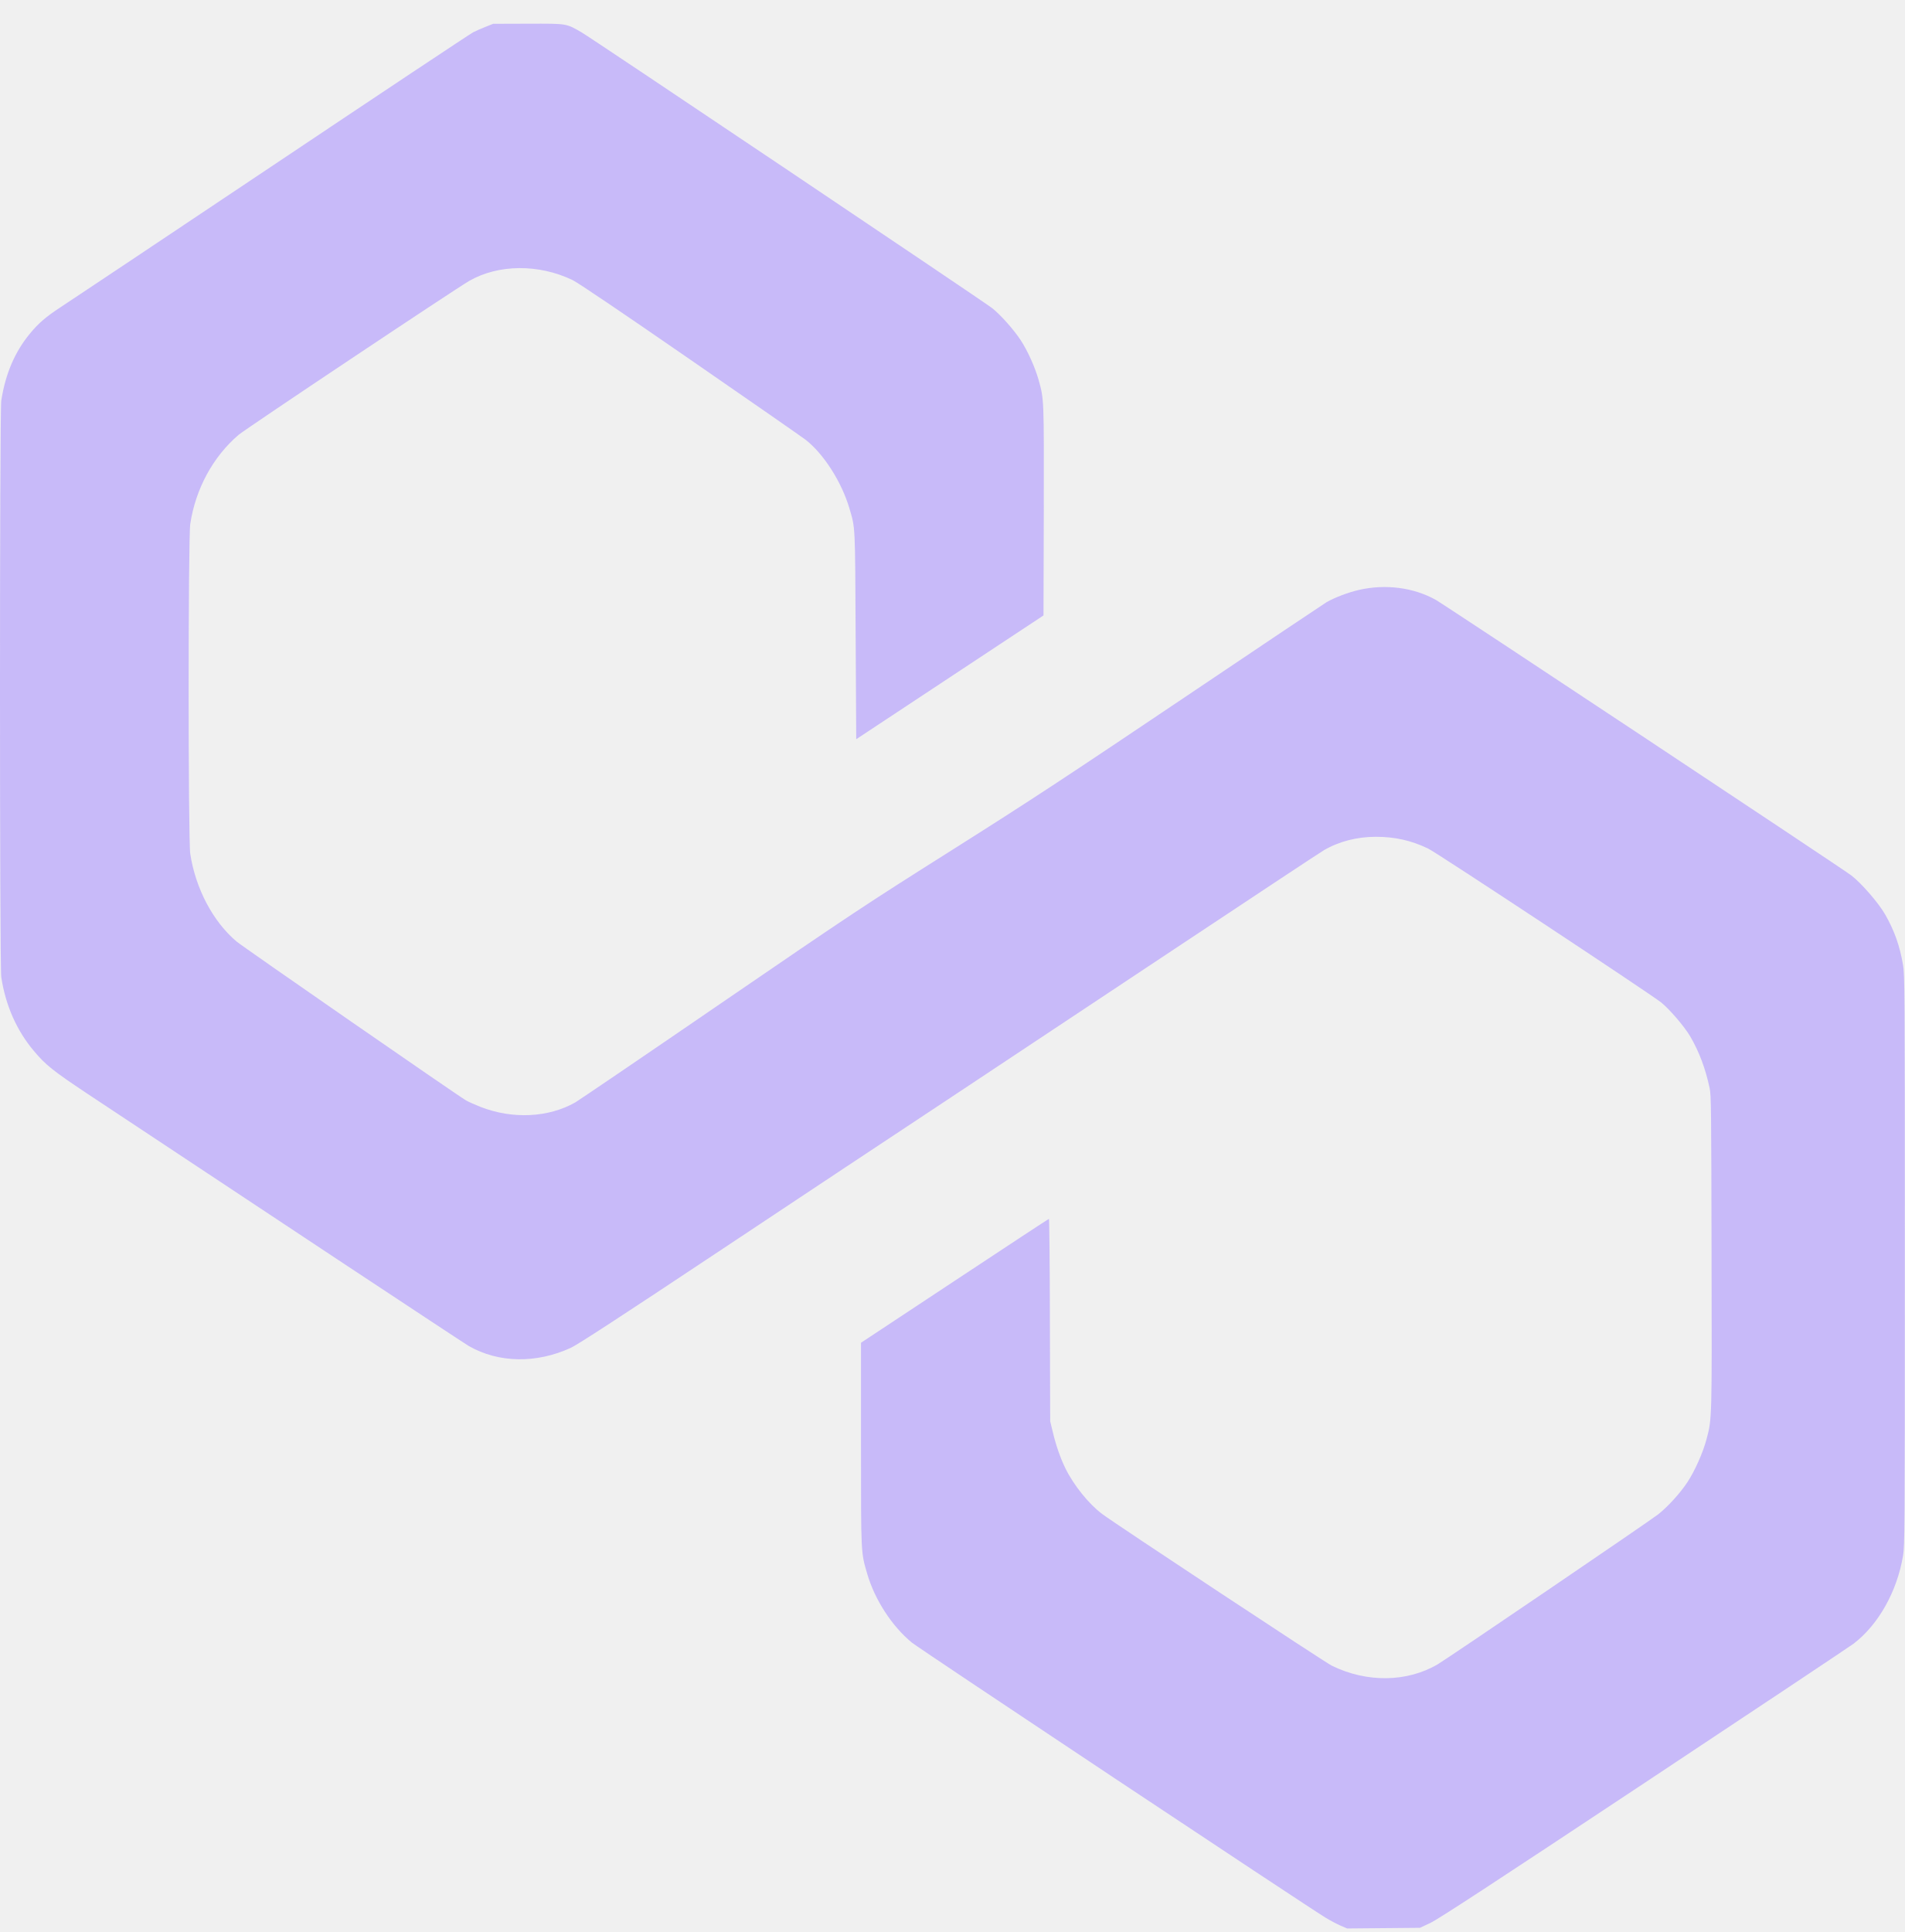
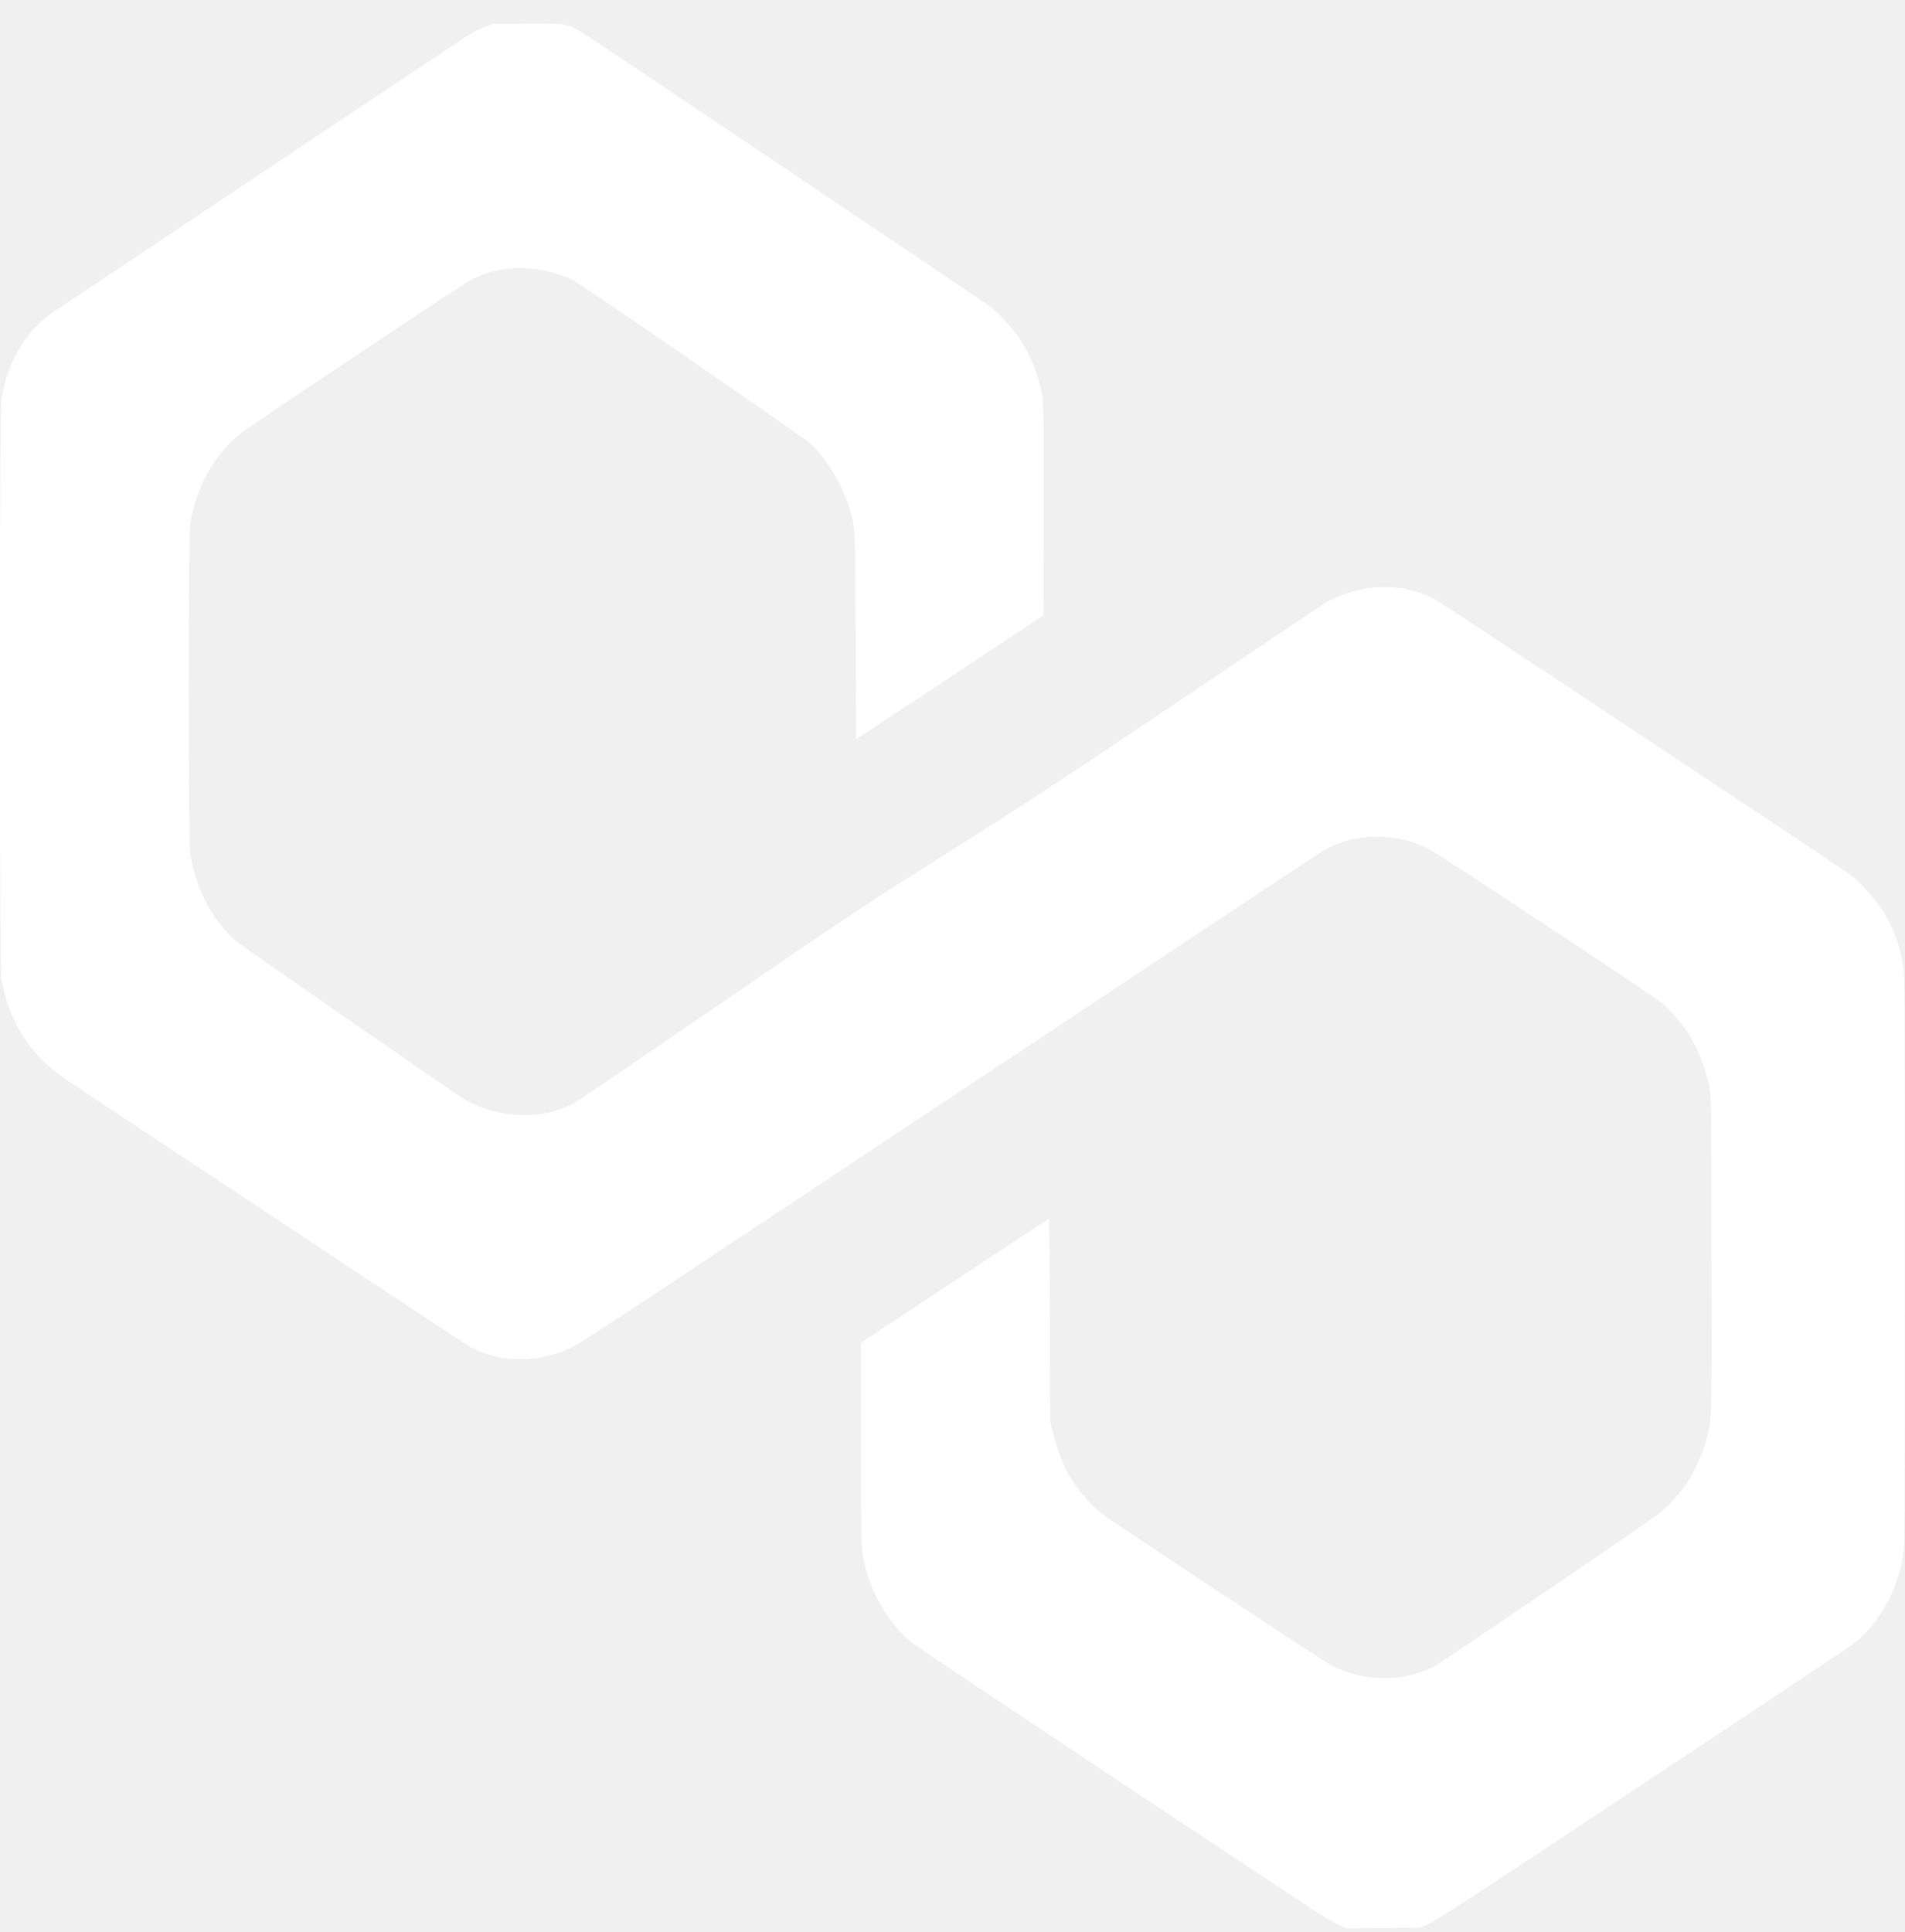
<svg xmlns="http://www.w3.org/2000/svg" width="70" height="71" viewBox="0 0 70 71" fill="none">
-   <path d="M17.842 0.987C17.687 1.047 17.484 1.136 17.392 1.184C17.301 1.228 13.934 3.466 9.914 6.158C5.893 8.846 2.431 11.16 2.217 11.296C1.694 11.637 1.41 11.882 1.097 12.263C0.542 12.937 0.198 13.743 0.047 14.722C-0.016 15.135 -0.016 35.497 0.047 35.91C0.205 36.95 0.613 37.872 1.245 38.622C1.677 39.136 1.94 39.348 3.207 40.191C9.868 44.611 17.045 49.361 17.227 49.465C18.319 50.091 19.706 50.115 20.974 49.533C21.216 49.425 22.828 48.374 26.37 46.019C29.148 44.17 33.014 41.607 34.955 40.323C36.897 39.035 40.724 36.496 43.456 34.679C46.187 32.866 48.526 31.317 48.652 31.245C49.211 30.92 49.871 30.752 50.562 30.752C51.261 30.752 51.851 30.884 52.476 31.181C52.781 31.322 60.622 36.504 61.047 36.841C61.352 37.086 61.903 37.728 62.114 38.089C62.444 38.654 62.672 39.264 62.827 39.99C62.883 40.255 62.886 40.724 62.897 45.995C62.911 52.233 62.914 52.133 62.711 52.895C62.584 53.38 62.279 54.062 62.012 54.467C61.745 54.872 61.289 55.374 60.931 55.655C60.615 55.903 53.189 60.954 52.834 61.162C51.707 61.824 50.232 61.844 48.944 61.214C48.67 61.078 41.001 56.012 40.499 55.635C40.008 55.266 39.456 54.58 39.151 53.958C38.962 53.569 38.807 53.119 38.695 52.65L38.593 52.233L38.582 48.51C38.579 46.465 38.561 44.792 38.547 44.792C38.533 44.792 36.974 45.819 35.082 47.07L31.641 49.345V53.055C31.641 57.155 31.634 57.031 31.869 57.837C32.15 58.796 32.778 59.762 33.509 60.364C33.765 60.577 48.017 70.052 48.705 70.469C48.88 70.577 49.133 70.709 49.263 70.766L49.505 70.87L50.843 70.858L52.181 70.846L52.567 70.665C52.855 70.529 54.87 69.213 60.415 65.535C64.519 62.815 67.985 60.504 68.118 60.404C69.027 59.706 69.709 58.499 69.933 57.179C69.996 56.794 70 56.457 70 46.316C70 36.195 69.996 35.834 69.933 35.457C69.814 34.763 69.621 34.21 69.28 33.612C69.038 33.187 68.409 32.461 68.034 32.172C67.707 31.919 53.139 22.26 52.767 22.047C51.956 21.59 50.913 21.453 49.927 21.682C49.53 21.774 49.053 21.959 48.754 22.127C48.649 22.192 46.268 23.784 43.47 25.669C39.176 28.558 37.852 29.428 34.994 31.233C31.778 33.263 31.346 33.548 26.497 36.869C23.688 38.795 21.279 40.431 21.142 40.512C20.156 41.073 18.839 41.137 17.663 40.68C17.452 40.596 17.206 40.487 17.119 40.435C16.813 40.259 8.924 34.795 8.692 34.599C7.828 33.869 7.186 32.653 6.992 31.378C6.912 30.844 6.912 19.793 6.992 19.255C7.186 17.968 7.828 16.784 8.766 15.982C9.018 15.765 16.743 10.611 17.245 10.322C18.319 9.708 19.794 9.696 21.037 10.29C21.241 10.39 22.758 11.413 25.37 13.218C27.578 14.742 29.481 16.066 29.601 16.158C30.268 16.676 30.931 17.715 31.216 18.686C31.434 19.432 31.423 19.235 31.444 23.375L31.465 27.166L34.906 24.891L38.347 22.617L38.358 18.79C38.365 14.626 38.368 14.682 38.168 13.964C38.035 13.491 37.761 12.885 37.508 12.5C37.248 12.107 36.795 11.597 36.468 11.329C36.216 11.124 21.732 1.396 21.371 1.188C20.798 0.859 20.855 0.867 19.411 0.871L18.123 0.875L17.842 0.987Z" fill="#C8BAF9" />
+   <path d="M17.842 0.987C17.687 1.047 17.484 1.136 17.392 1.184C17.301 1.228 13.934 3.466 9.914 6.158C5.893 8.846 2.431 11.16 2.217 11.296C1.694 11.637 1.41 11.882 1.097 12.263C0.542 12.937 0.198 13.743 0.047 14.722C-0.016 15.135 -0.016 35.497 0.047 35.91C0.205 36.95 0.613 37.872 1.245 38.622C1.677 39.136 1.94 39.348 3.207 40.191C9.868 44.611 17.045 49.361 17.227 49.465C18.319 50.091 19.706 50.115 20.974 49.533C21.216 49.425 22.828 48.374 26.37 46.019C29.148 44.17 33.014 41.607 34.955 40.323C36.897 39.035 40.724 36.496 43.456 34.679C46.187 32.866 48.526 31.317 48.652 31.245C49.211 30.92 49.871 30.752 50.562 30.752C51.261 30.752 51.851 30.884 52.476 31.181C52.781 31.322 60.622 36.504 61.047 36.841C61.352 37.086 61.903 37.728 62.114 38.089C62.444 38.654 62.672 39.264 62.827 39.99C62.883 40.255 62.886 40.724 62.897 45.995C62.911 52.233 62.914 52.133 62.711 52.895C62.584 53.38 62.279 54.062 62.012 54.467C61.745 54.872 61.289 55.374 60.931 55.655C60.615 55.903 53.189 60.954 52.834 61.162C51.707 61.824 50.232 61.844 48.944 61.214C48.67 61.078 41.001 56.012 40.499 55.635C40.008 55.266 39.456 54.58 39.151 53.958C38.962 53.569 38.807 53.119 38.695 52.65L38.593 52.233L38.582 48.51C38.579 46.465 38.561 44.792 38.547 44.792C38.533 44.792 36.974 45.819 35.082 47.07L31.641 49.345V53.055C31.641 57.155 31.634 57.031 31.869 57.837C32.15 58.796 32.778 59.762 33.509 60.364C33.765 60.577 48.017 70.052 48.705 70.469C48.88 70.577 49.133 70.709 49.263 70.766L49.505 70.87L50.843 70.858L52.181 70.846L52.567 70.665C52.855 70.529 54.87 69.213 60.415 65.535C64.519 62.815 67.985 60.504 68.118 60.404C69.027 59.706 69.709 58.499 69.933 57.179C69.996 56.794 70 56.457 70 46.316C70 36.195 69.996 35.834 69.933 35.457C69.814 34.763 69.621 34.21 69.28 33.612C69.038 33.187 68.409 32.461 68.034 32.172C67.707 31.919 53.139 22.26 52.767 22.047C51.956 21.59 50.913 21.453 49.927 21.682C49.53 21.774 49.053 21.959 48.754 22.127C48.649 22.192 46.268 23.784 43.47 25.669C39.176 28.558 37.852 29.428 34.994 31.233C31.778 33.263 31.346 33.548 26.497 36.869C23.688 38.795 21.279 40.431 21.142 40.512C20.156 41.073 18.839 41.137 17.663 40.68C17.452 40.596 17.206 40.487 17.119 40.435C16.813 40.259 8.924 34.795 8.692 34.599C7.828 33.869 7.186 32.653 6.992 31.378C6.912 30.844 6.912 19.793 6.992 19.255C7.186 17.968 7.828 16.784 8.766 15.982C9.018 15.765 16.743 10.611 17.245 10.322C18.319 9.708 19.794 9.696 21.037 10.29C21.241 10.39 22.758 11.413 25.37 13.218C27.578 14.742 29.481 16.066 29.601 16.158C30.268 16.676 30.931 17.715 31.216 18.686C31.434 19.432 31.423 19.235 31.444 23.375L31.465 27.166L34.906 24.891L38.347 22.617L38.358 18.79C38.365 14.626 38.368 14.682 38.168 13.964C38.035 13.491 37.761 12.885 37.508 12.5C37.248 12.107 36.795 11.597 36.468 11.329C36.216 11.124 21.732 1.396 21.371 1.188C20.798 0.859 20.855 0.867 19.411 0.871L18.123 0.875L17.842 0.987Z" fill="#fff" />
</svg>
